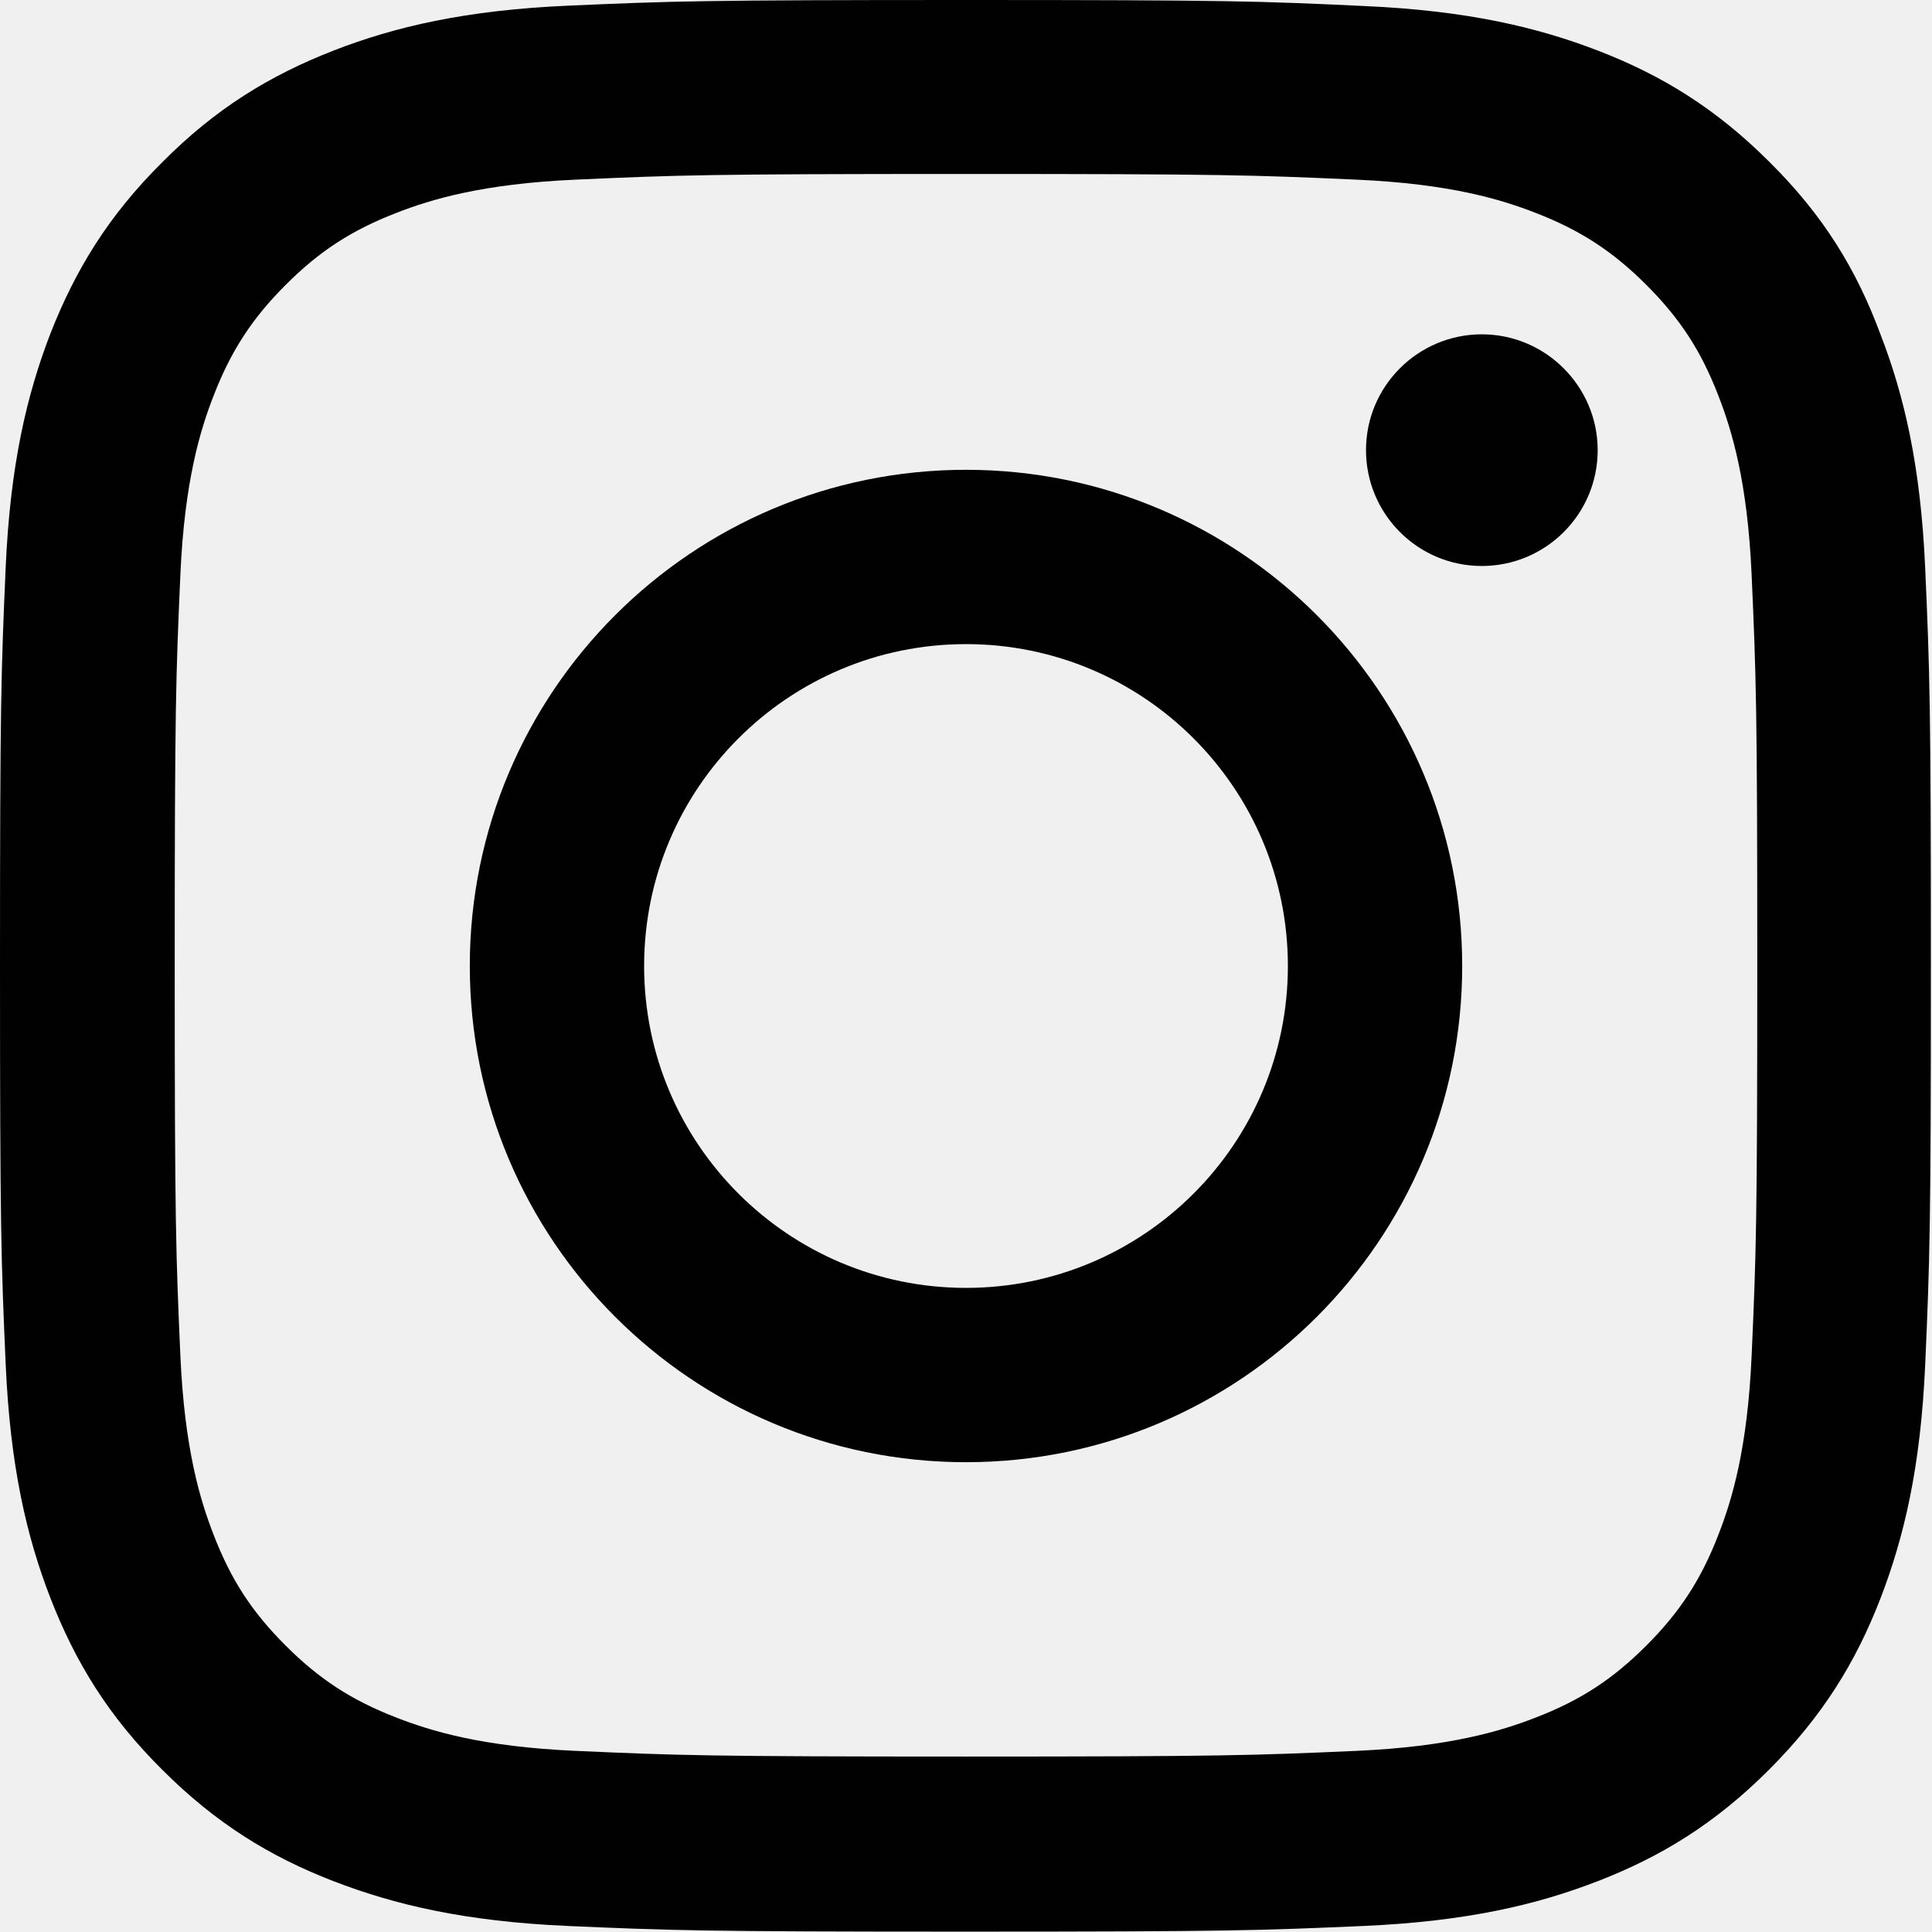
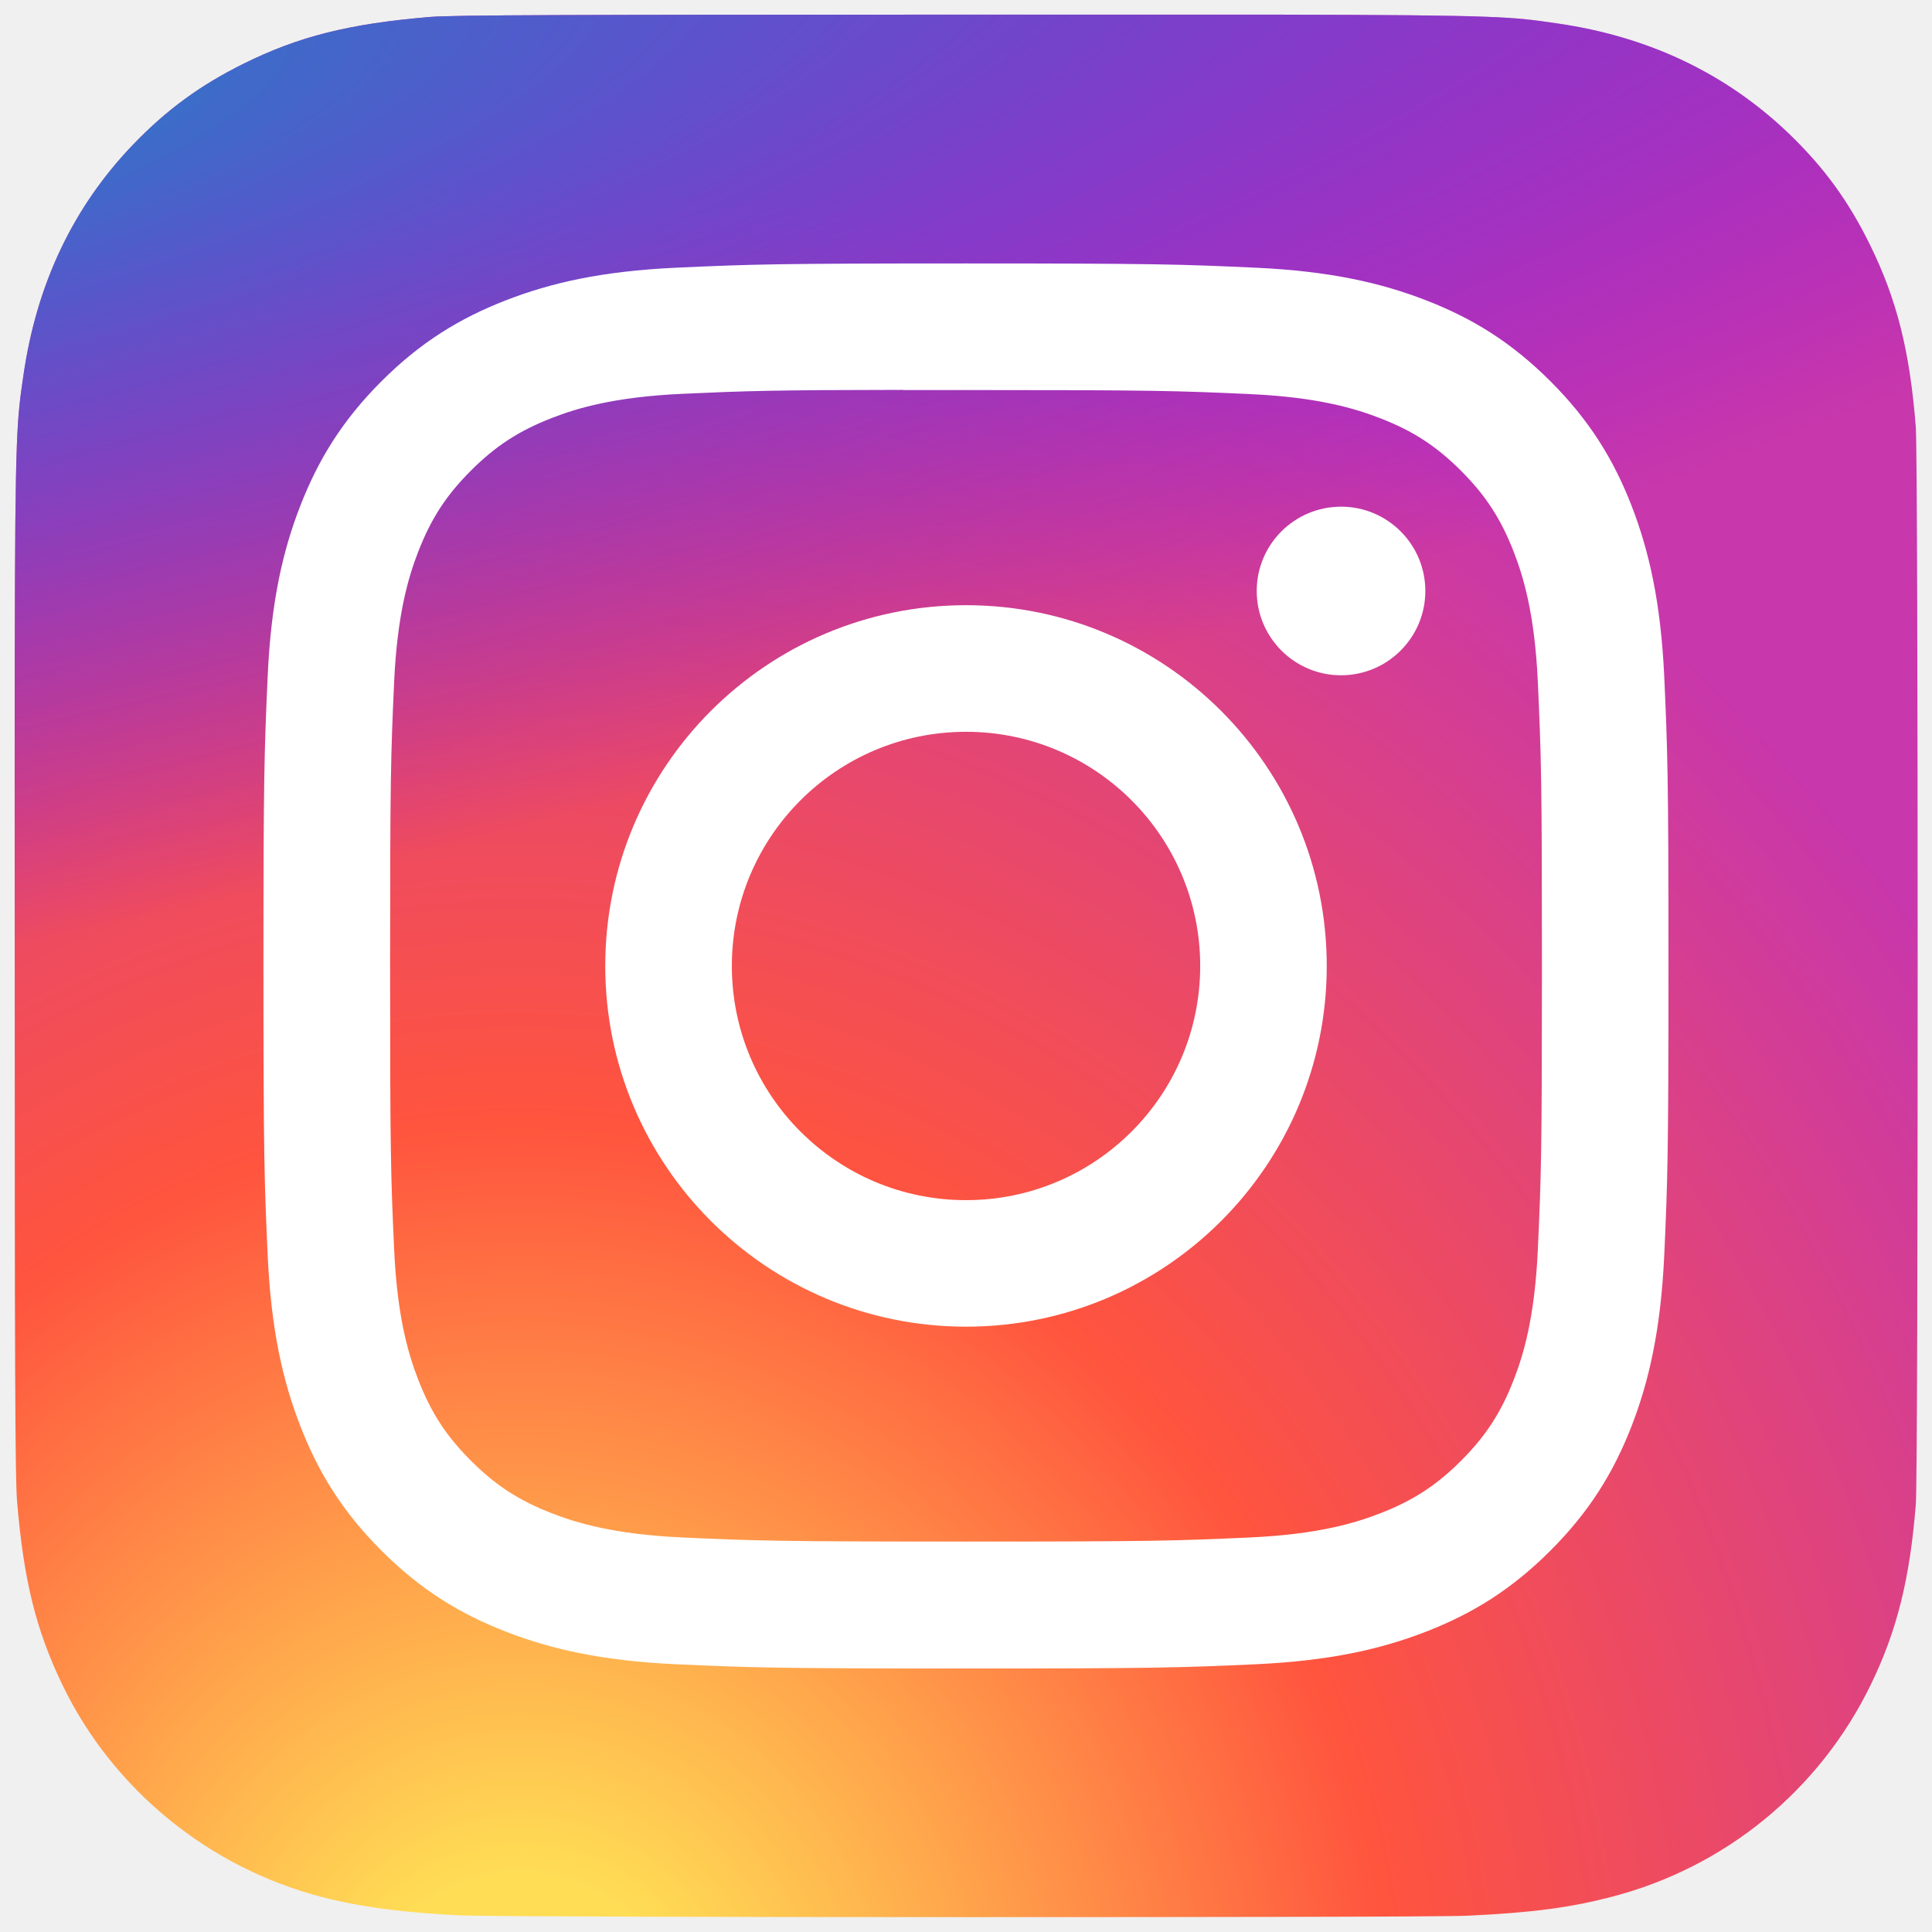
- <svg xmlns="http://www.w3.org/2000/svg" width="48" height="48" viewBox="0 0 48 48" fill="none">
-   <g clip-path="url(#clip0_17_27)">
-     <path d="M24 4.322C30.413 4.322 31.172 4.35 33.694 4.463C36.038 4.566 37.303 4.959 38.147 5.287C39.263 5.719 40.069 6.244 40.903 7.078C41.747 7.922 42.263 8.719 42.694 9.834C43.022 10.678 43.416 11.953 43.519 14.287C43.631 16.819 43.659 17.578 43.659 23.981C43.659 30.394 43.631 31.153 43.519 33.675C43.416 36.019 43.022 37.284 42.694 38.128C42.263 39.244 41.737 40.05 40.903 40.884C40.059 41.728 39.263 42.244 38.147 42.675C37.303 43.003 36.028 43.397 33.694 43.5C31.163 43.612 30.403 43.641 24 43.641C17.587 43.641 16.828 43.612 14.306 43.5C11.963 43.397 10.697 43.003 9.853 42.675C8.738 42.244 7.931 41.719 7.097 40.884C6.253 40.041 5.737 39.244 5.306 38.128C4.978 37.284 4.584 36.009 4.481 33.675C4.369 31.144 4.341 30.384 4.341 23.981C4.341 17.569 4.369 16.809 4.481 14.287C4.584 11.944 4.978 10.678 5.306 9.834C5.737 8.719 6.263 7.912 7.097 7.078C7.941 6.234 8.738 5.719 9.853 5.287C10.697 4.959 11.972 4.566 14.306 4.463C16.828 4.35 17.587 4.322 24 4.322ZM24 0C17.484 0 16.669 0.028 14.109 0.141C11.559 0.253 9.806 0.666 8.287 1.256C6.703 1.875 5.362 2.691 4.031 4.031C2.691 5.362 1.875 6.703 1.256 8.278C0.666 9.806 0.253 11.55 0.141 14.1C0.028 16.669 0 17.484 0 24C0 30.516 0.028 31.331 0.141 33.891C0.253 36.441 0.666 38.194 1.256 39.712C1.875 41.297 2.691 42.638 4.031 43.969C5.362 45.3 6.703 46.125 8.278 46.734C9.806 47.325 11.55 47.737 14.1 47.85C16.659 47.962 17.475 47.991 23.991 47.991C30.506 47.991 31.322 47.962 33.881 47.85C36.431 47.737 38.184 47.325 39.703 46.734C41.278 46.125 42.619 45.3 43.95 43.969C45.281 42.638 46.106 41.297 46.716 39.722C47.306 38.194 47.719 36.45 47.831 33.9C47.944 31.341 47.972 30.525 47.972 24.009C47.972 17.494 47.944 16.678 47.831 14.119C47.719 11.569 47.306 9.816 46.716 8.297C46.125 6.703 45.309 5.362 43.969 4.031C42.638 2.7 41.297 1.875 39.722 1.266C38.194 0.675 36.45 0.263 33.9 0.15C31.331 0.028 30.516 0 24 0Z" fill="#000100" />
-     <path d="M24 11.672C17.194 11.672 11.672 17.194 11.672 24C11.672 30.806 17.194 36.328 24 36.328C30.806 36.328 36.328 30.806 36.328 24C36.328 17.194 30.806 11.672 24 11.672ZM24 31.997C19.584 31.997 16.003 28.416 16.003 24C16.003 19.584 19.584 16.003 24 16.003C28.416 16.003 31.997 19.584 31.997 24C31.997 28.416 28.416 31.997 24 31.997Z" fill="#000100" />
-     <path d="M39.694 11.184C39.694 12.778 38.4 14.062 36.816 14.062C35.222 14.062 33.938 12.769 33.938 11.184C33.938 9.591 35.231 8.306 36.816 8.306C38.4 8.306 39.694 9.6 39.694 11.184Z" fill="#000100" />
-   </g>
+ <svg xmlns="http://www.w3.org/2000/svg" xmlns:xlink="http://www.w3.org/1999/xlink" width="132.004" height="132">
  <defs>
-     <clipPath id="clip0_17_27">
-       <rect width="48" height="48" fill="white" />
-     </clipPath>
+     <linearGradient id="b">
+       <stop offset="0" stop-color="#3771c8" />
+       <stop stop-color="#3771c8" offset=".128" />
+       <stop offset="1" stop-color="#60f" stop-opacity="0" />
+     </linearGradient>
+     <linearGradient id="a">
+       <stop offset="0" stop-color="#fd5" />
+       <stop offset=".1" stop-color="#fd5" />
+       <stop offset=".5" stop-color="#ff543e" />
+       <stop offset="1" stop-color="#c837ab" />
+     </linearGradient>
+     <radialGradient id="c" cx="158.429" cy="578.088" r="65" xlink:href="#a" gradientUnits="userSpaceOnUse" gradientTransform="matrix(0 -1.98198 1.8439 0 -1031.402 454.004)" fx="158.429" fy="578.088" />
+     <radialGradient id="d" cx="147.694" cy="473.455" r="65" xlink:href="#b" gradientUnits="userSpaceOnUse" gradientTransform="matrix(.17394 .86872 -3.5818 .71718 1648.348 -458.493)" fx="147.694" fy="473.455" />
  </defs>
+   <path fill="url(#c)" d="M65.03 0C37.888 0 29.95.028 28.407.156c-5.57.463-9.036 1.34-12.812 3.22-2.91 1.445-5.205 3.12-7.47 5.468C4 13.126 1.5 18.394.595 24.656c-.44 3.04-.568 3.66-.594 19.188-.01 5.176 0 11.988 0 21.125 0 27.12.03 35.05.16 36.59.45 5.42 1.3 8.83 3.1 12.56 3.44 7.14 10.01 12.5 17.75 14.5 2.68.69 5.64 1.07 9.44 1.25 1.61.07 18.02.12 34.44.12 16.42 0 32.84-.02 34.41-.1 4.4-.207 6.955-.55 9.78-1.28 7.79-2.01 14.24-7.29 17.75-14.53 1.765-3.64 2.66-7.18 3.065-12.317.088-1.12.125-18.977.125-36.81 0-17.836-.04-35.66-.128-36.78-.41-5.22-1.305-8.73-3.127-12.44-1.495-3.037-3.155-5.305-5.565-7.624C116.9 4 111.64 1.5 105.372.596 102.335.157 101.73.027 86.19 0H65.03z" transform="translate(1.004 1)" />
+   <path fill="url(#d)" d="M65.03 0C37.888 0 29.95.028 28.407.156c-5.57.463-9.036 1.34-12.812 3.22-2.91 1.445-5.205 3.12-7.47 5.468C4 13.126 1.5 18.394.595 24.656c-.44 3.04-.568 3.66-.594 19.188-.01 5.176 0 11.988 0 21.125 0 27.12.03 35.05.16 36.59.45 5.42 1.3 8.83 3.1 12.56 3.44 7.14 10.01 12.5 17.75 14.5 2.68.69 5.64 1.07 9.44 1.25 1.61.07 18.02.12 34.44.12 16.42 0 32.84-.02 34.41-.1 4.4-.207 6.955-.55 9.78-1.28 7.79-2.01 14.24-7.29 17.75-14.53 1.765-3.64 2.66-7.18 3.065-12.317.088-1.12.125-18.977.125-36.81 0-17.836-.04-35.66-.128-36.78-.41-5.22-1.305-8.73-3.127-12.44-1.495-3.037-3.155-5.305-5.565-7.624C116.9 4 111.64 1.5 105.372.596 102.335.157 101.73.027 86.19 0H65.03z" transform="translate(1.004 1)" />
+   <path fill="#fff" d="M66.004 18c-13.036 0-14.672.057-19.792.29-5.11.234-8.598 1.043-11.65 2.23-3.157 1.226-5.835 2.866-8.503 5.535-2.67 2.668-4.31 5.346-5.54 8.502-1.19 3.053-2 6.542-2.23 11.65C18.06 51.327 18 52.964 18 66s.058 14.667.29 19.787c.235 5.11 1.044 8.598 2.23 11.65 1.227 3.157 2.867 5.835 5.536 8.503 2.667 2.67 5.345 4.314 8.5 5.54 3.054 1.187 6.543 1.996 11.652 2.23 5.12.233 6.755.29 19.79.29 13.037 0 14.668-.057 19.788-.29 5.11-.234 8.602-1.043 11.656-2.23 3.156-1.226 5.83-2.87 8.497-5.54 2.67-2.668 4.31-5.346 5.54-8.502 1.18-3.053 1.99-6.542 2.23-11.65.23-5.12.29-6.752.29-19.788 0-13.036-.06-14.672-.29-19.792-.24-5.11-1.05-8.598-2.23-11.65-1.23-3.157-2.87-5.835-5.54-8.503-2.67-2.67-5.34-4.31-8.5-5.535-3.06-1.187-6.55-1.996-11.66-2.23-5.12-.233-6.75-.29-19.79-.29zm-4.306 8.65c1.278-.002 2.704 0 4.306 0 12.816 0 14.335.046 19.396.276 4.68.214 7.22.996 8.912 1.653 2.24.87 3.837 1.91 5.516 3.59 1.68 1.68 2.72 3.28 3.592 5.52.657 1.69 1.44 4.23 1.653 8.91.23 5.06.28 6.58.28 19.39s-.05 14.33-.28 19.39c-.214 4.68-.996 7.22-1.653 8.91-.87 2.24-1.912 3.835-3.592 5.514-1.68 1.68-3.275 2.72-5.516 3.59-1.69.66-4.232 1.44-8.912 1.654-5.06.23-6.58.28-19.396.28-12.817 0-14.336-.05-19.396-.28-4.68-.216-7.22-.998-8.913-1.655-2.24-.87-3.84-1.91-5.52-3.59-1.68-1.68-2.72-3.276-3.592-5.517-.657-1.69-1.44-4.23-1.653-8.91-.23-5.06-.276-6.58-.276-19.398s.046-14.33.276-19.39c.214-4.68.996-7.22 1.653-8.912.87-2.24 1.912-3.84 3.592-5.52 1.68-1.68 3.28-2.72 5.52-3.592 1.692-.66 4.233-1.44 8.913-1.655 4.428-.2 6.144-.26 15.09-.27zm29.928 7.97c-3.18 0-5.76 2.577-5.76 5.758 0 3.18 2.58 5.76 5.76 5.76 3.18 0 5.76-2.58 5.76-5.76 0-3.18-2.58-5.76-5.76-5.76zm-25.622 6.73c-13.613 0-24.65 11.037-24.65 24.65 0 13.613 11.037 24.645 24.65 24.645C79.617 90.645 90.65 79.613 90.65 66S79.616 41.35 66.003 41.35zm0 8.65c8.836 0 16 7.163 16 16 0 8.836-7.164 16-16 16-8.837 0-16-7.164-16-16 0-8.837 7.163-16 16-16z" />
</svg>
